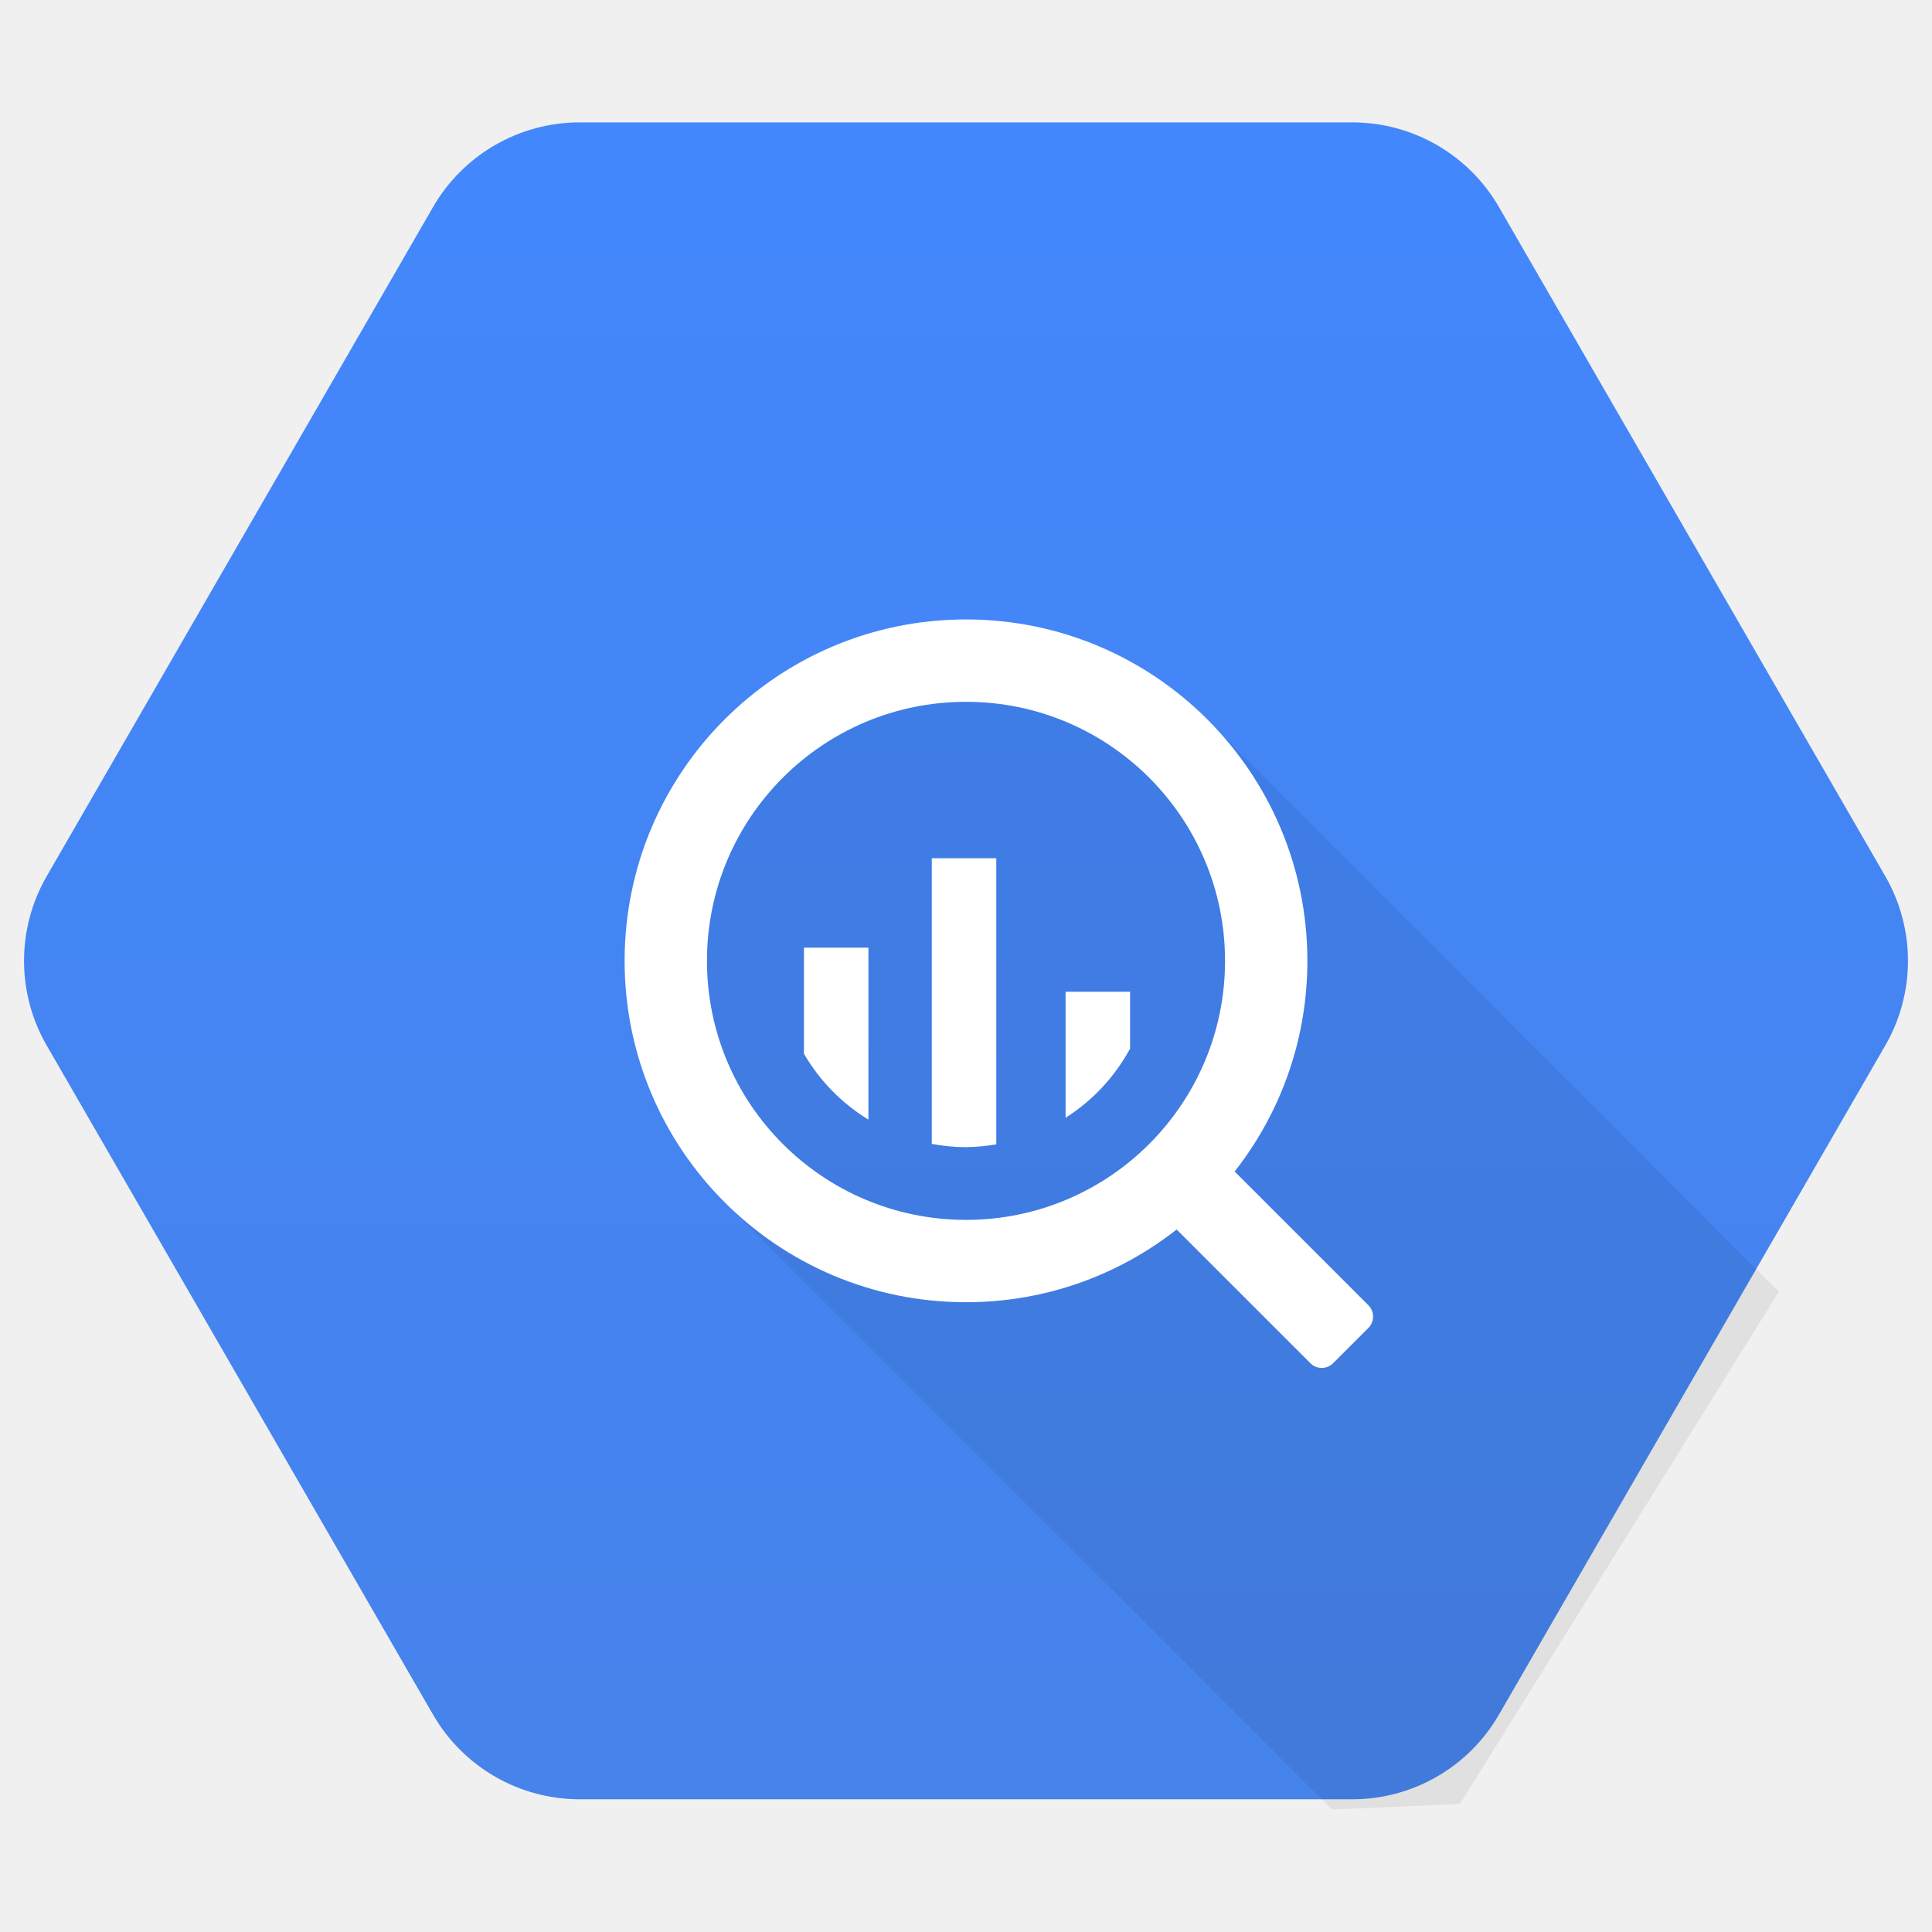
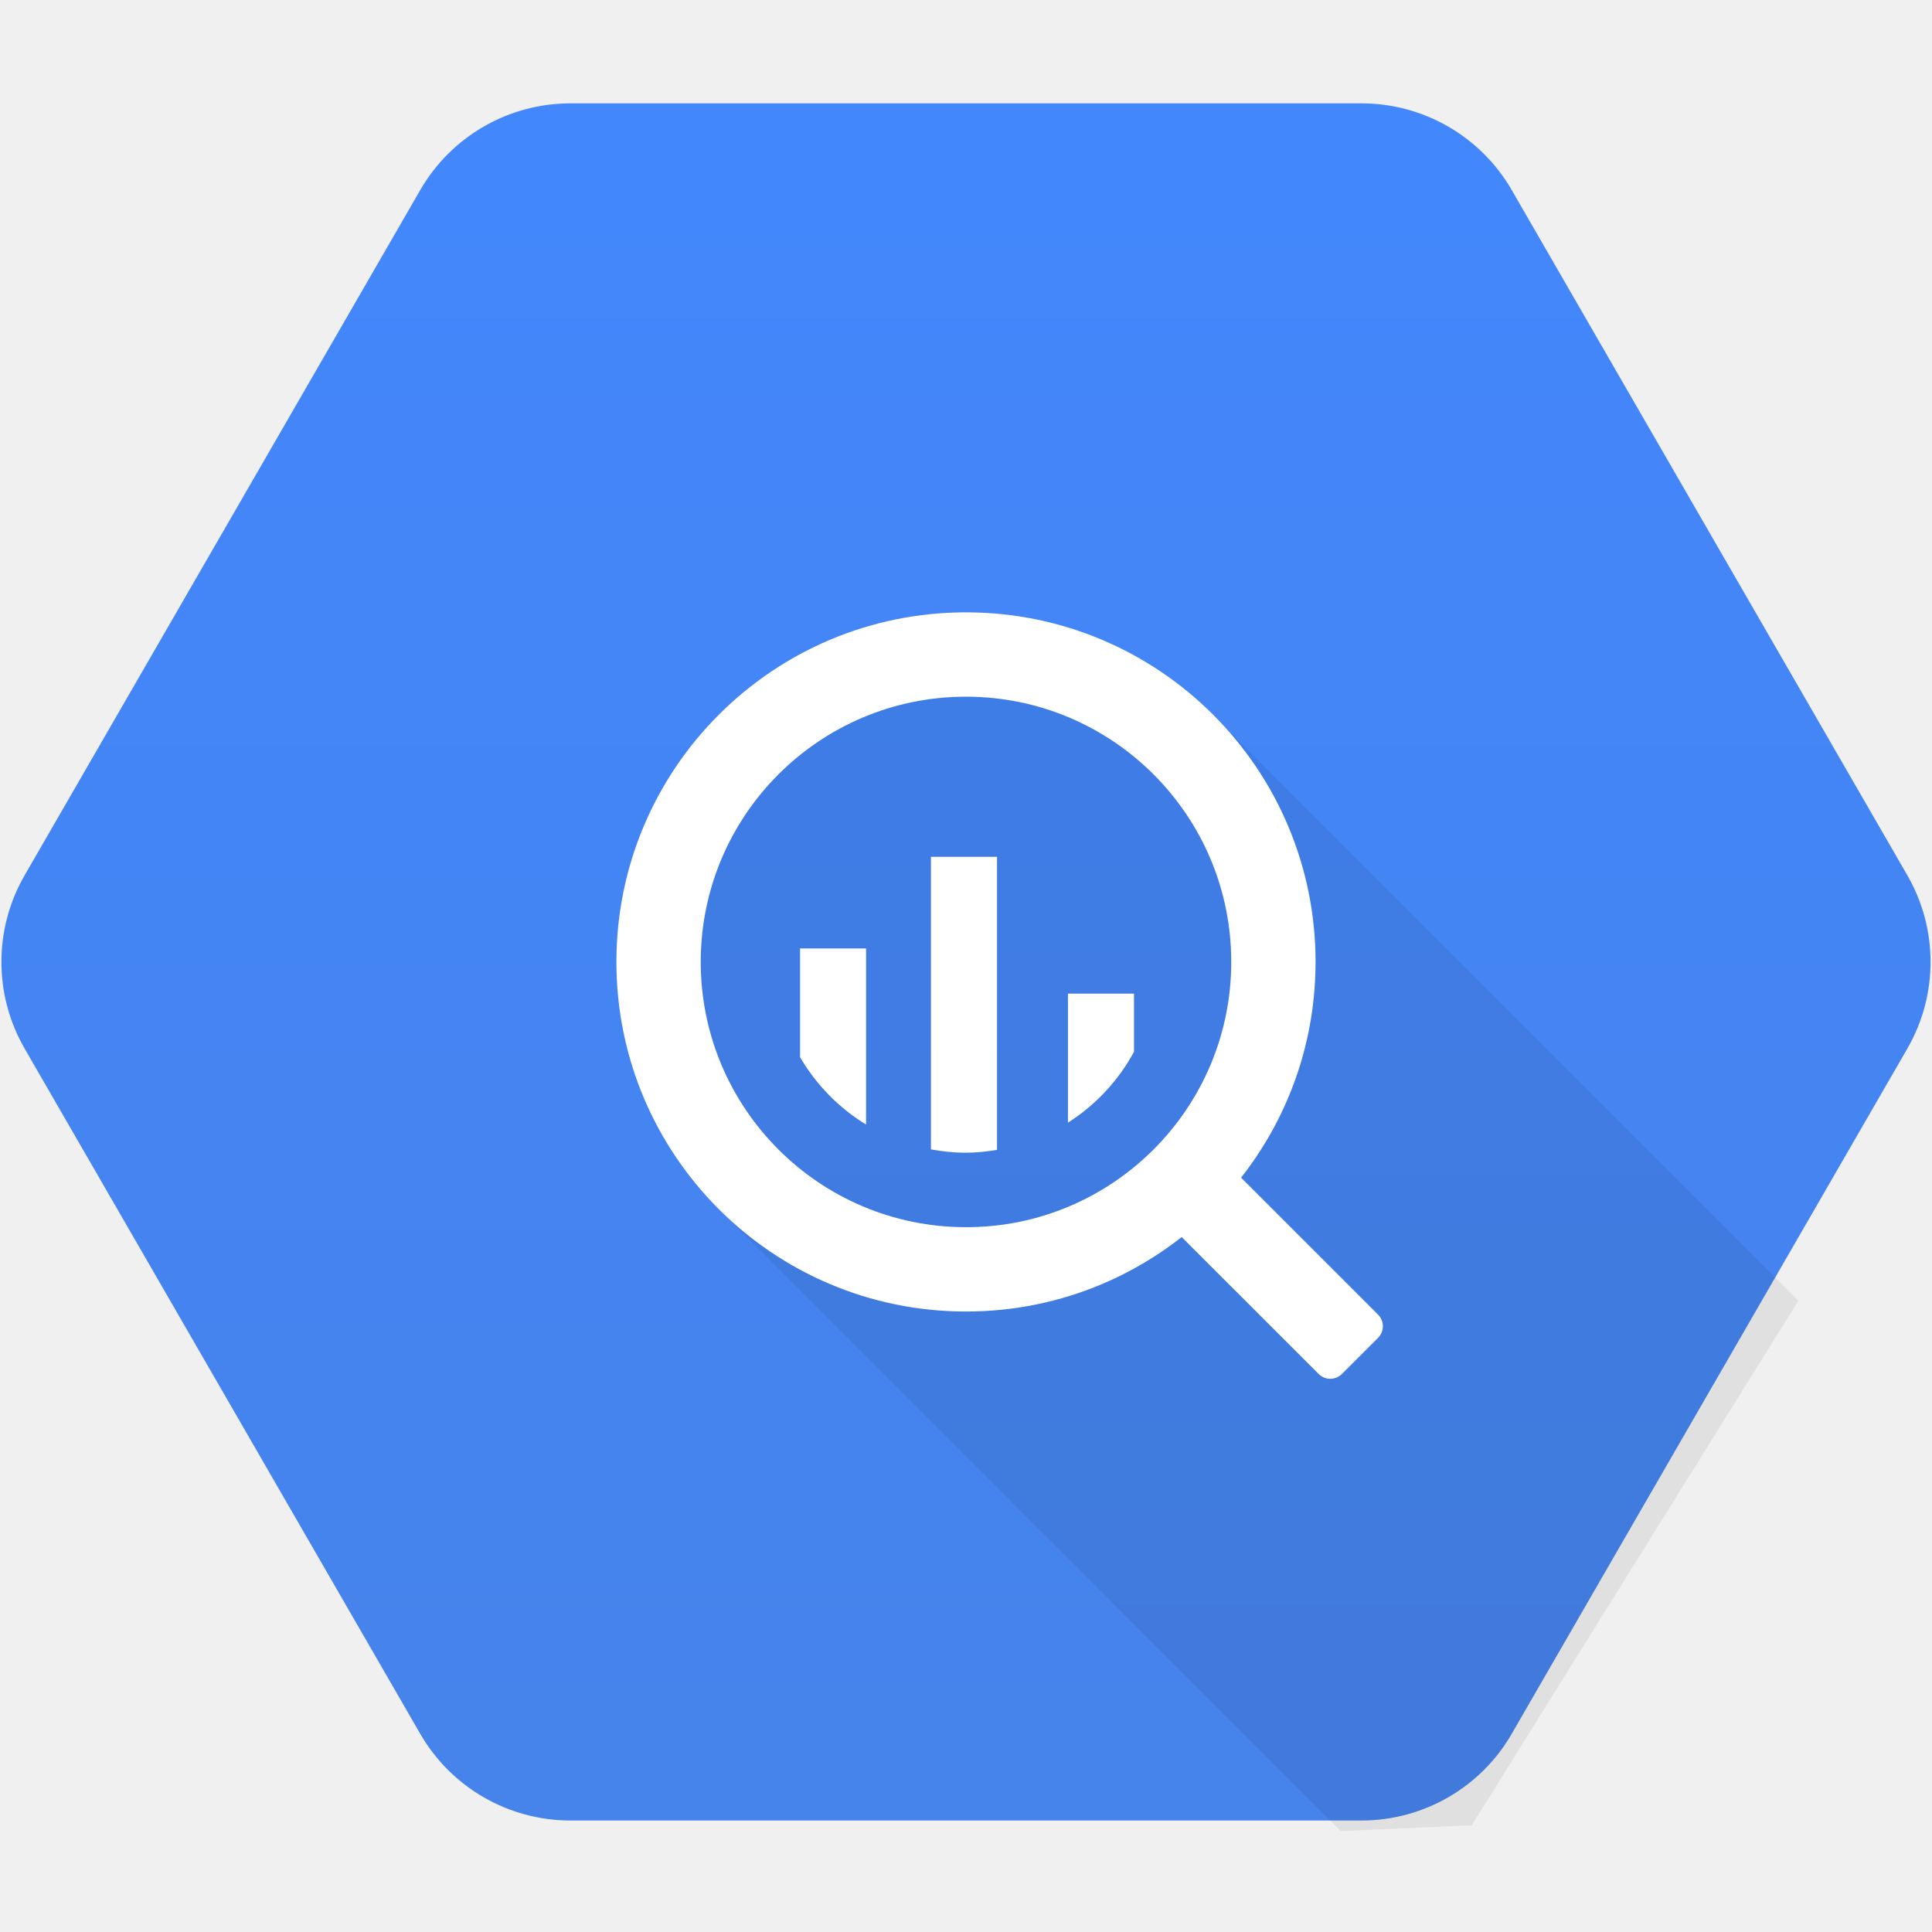
- <svg xmlns="http://www.w3.org/2000/svg" height="2500" width="2500" viewBox="-1.633 7.033 131.266 114.634">
-   <linearGradient id="a" gradientUnits="userSpaceOnUse" x1="64" x2="64" y1="7.034" y2="120.789">
-     <stop offset="0" stop-color="#4387fd" />
-     <stop offset="1" stop-color="#4683ea" />
-   </linearGradient>
-   <path d="M27.79 115.217L1.54 69.749a11.499 11.499 0 0 1 0-11.499l26.25-45.467a11.5 11.5 0 0 1 9.96-5.75h52.5a11.5 11.5 0 0 1 9.959 5.75l26.25 45.467a11.499 11.499 0 0 1 0 11.5l-26.25 45.467a11.5 11.5 0 0 1-9.959 5.749h-52.5a11.499 11.499 0 0 1-9.96-5.75z" fill="url(#a)" />
-   <path clip-path="url(#b)" d="M119.229 86.48L80.625 47.874 64 43.425l-14.933 5.55L43.3 64l4.637 16.729 40.938 40.938 8.687-.386z" opacity=".07" />
-   <g fill="#fff">
-     <path d="M64 40.804c-12.81 0-23.195 10.385-23.195 23.196 0 12.81 10.385 23.195 23.195 23.195S87.194 76.81 87.194 64c0-12.811-10.385-23.196-23.194-23.196m0 40.795c-9.72 0-17.6-7.88-17.6-17.6S54.28 46.4 64 46.4 81.6 54.28 81.6 64 73.72 81.6 64 81.6" />
-     <path d="M52.99 63.104v7.21a12.794 12.794 0 0 0 4.38 4.475V63.104zM61.675 57.026v19.411c.745.137 1.507.22 2.29.22.714 0 1.41-.075 2.093-.189V57.026zM70.766 66.1v8.562a12.786 12.786 0 0 0 4.382-4.7v-3.861zM80.691 78.287l-2.403 2.405a1.088 1.088 0 0 0 0 1.537l9.115 9.112a1.088 1.088 0 0 0 1.537 0l2.403-2.402a1.092 1.092 0 0 0 0-1.536l-9.116-9.116a1.09 1.09 0 0 0-1.536 0" />
+ <svg xmlns="http://www.w3.org/2000/svg" viewBox="0 0 64 64">
+   <g transform="translate(.047 -.087)scale(.49926)">
+     <linearGradient id="a" x1="64" x2="64" y1="7.034" y2="120.789" gradientUnits="userSpaceOnUse">
+       <stop offset="0" stop-color="#4387fd" />
+       <stop offset="1" stop-color="#4683ea" />
+     </linearGradient>
+     <path fill="url(#a)" d="M27.79 115.217 1.54 69.749a11.5 11.5 0 0 1 0-11.499l26.25-45.467a11.5 11.5 0 0 1 9.96-5.75h52.5a11.5 11.5 0 0 1 9.959 5.75l26.25 45.467a11.5 11.5 0 0 1 0 11.5l-26.25 45.467a11.5 11.5 0 0 1-9.959 5.749h-52.5a11.5 11.5 0 0 1-9.96-5.75z" />
+     <path d="M119.229 86.48 80.625 47.874 64 43.425l-14.933 5.55L43.3 64l4.637 16.729 40.938 40.938 8.687-.386z" clip-path="url(#b)" opacity=".07" />
+     <g fill="#fff">
+       <path d="M64 40.804c-12.81 0-23.195 10.385-23.195 23.196 0 12.81 10.385 23.195 23.195 23.195S87.194 76.81 87.194 64 76.809 40.804 64 40.804m0 40.795c-9.72 0-17.6-7.88-17.6-17.6S54.28 46.4 64 46.4 81.6 54.28 81.6 64 73.72 81.6 64 81.6" />
+       <path d="M52.99 63.104v7.21a12.8 12.8 0 0 0 4.38 4.475V63.104zm8.685-6.078v19.411c.745.137 1.507.22 2.29.22.714 0 1.41-.075 2.093-.189V57.026zm9.091 9.074v8.562a12.8 12.8 0 0 0 4.382-4.7v-3.861zm9.925 12.187-2.403 2.405a1.09 1.09 0 0 0 0 1.537l9.115 9.112a1.09 1.09 0 0 0 1.537 0l2.403-2.402a1.09 1.09 0 0 0 0-1.536l-9.116-9.116a1.09 1.09 0 0 0-1.536 0" />
+     </g>
  </g>
</svg>
